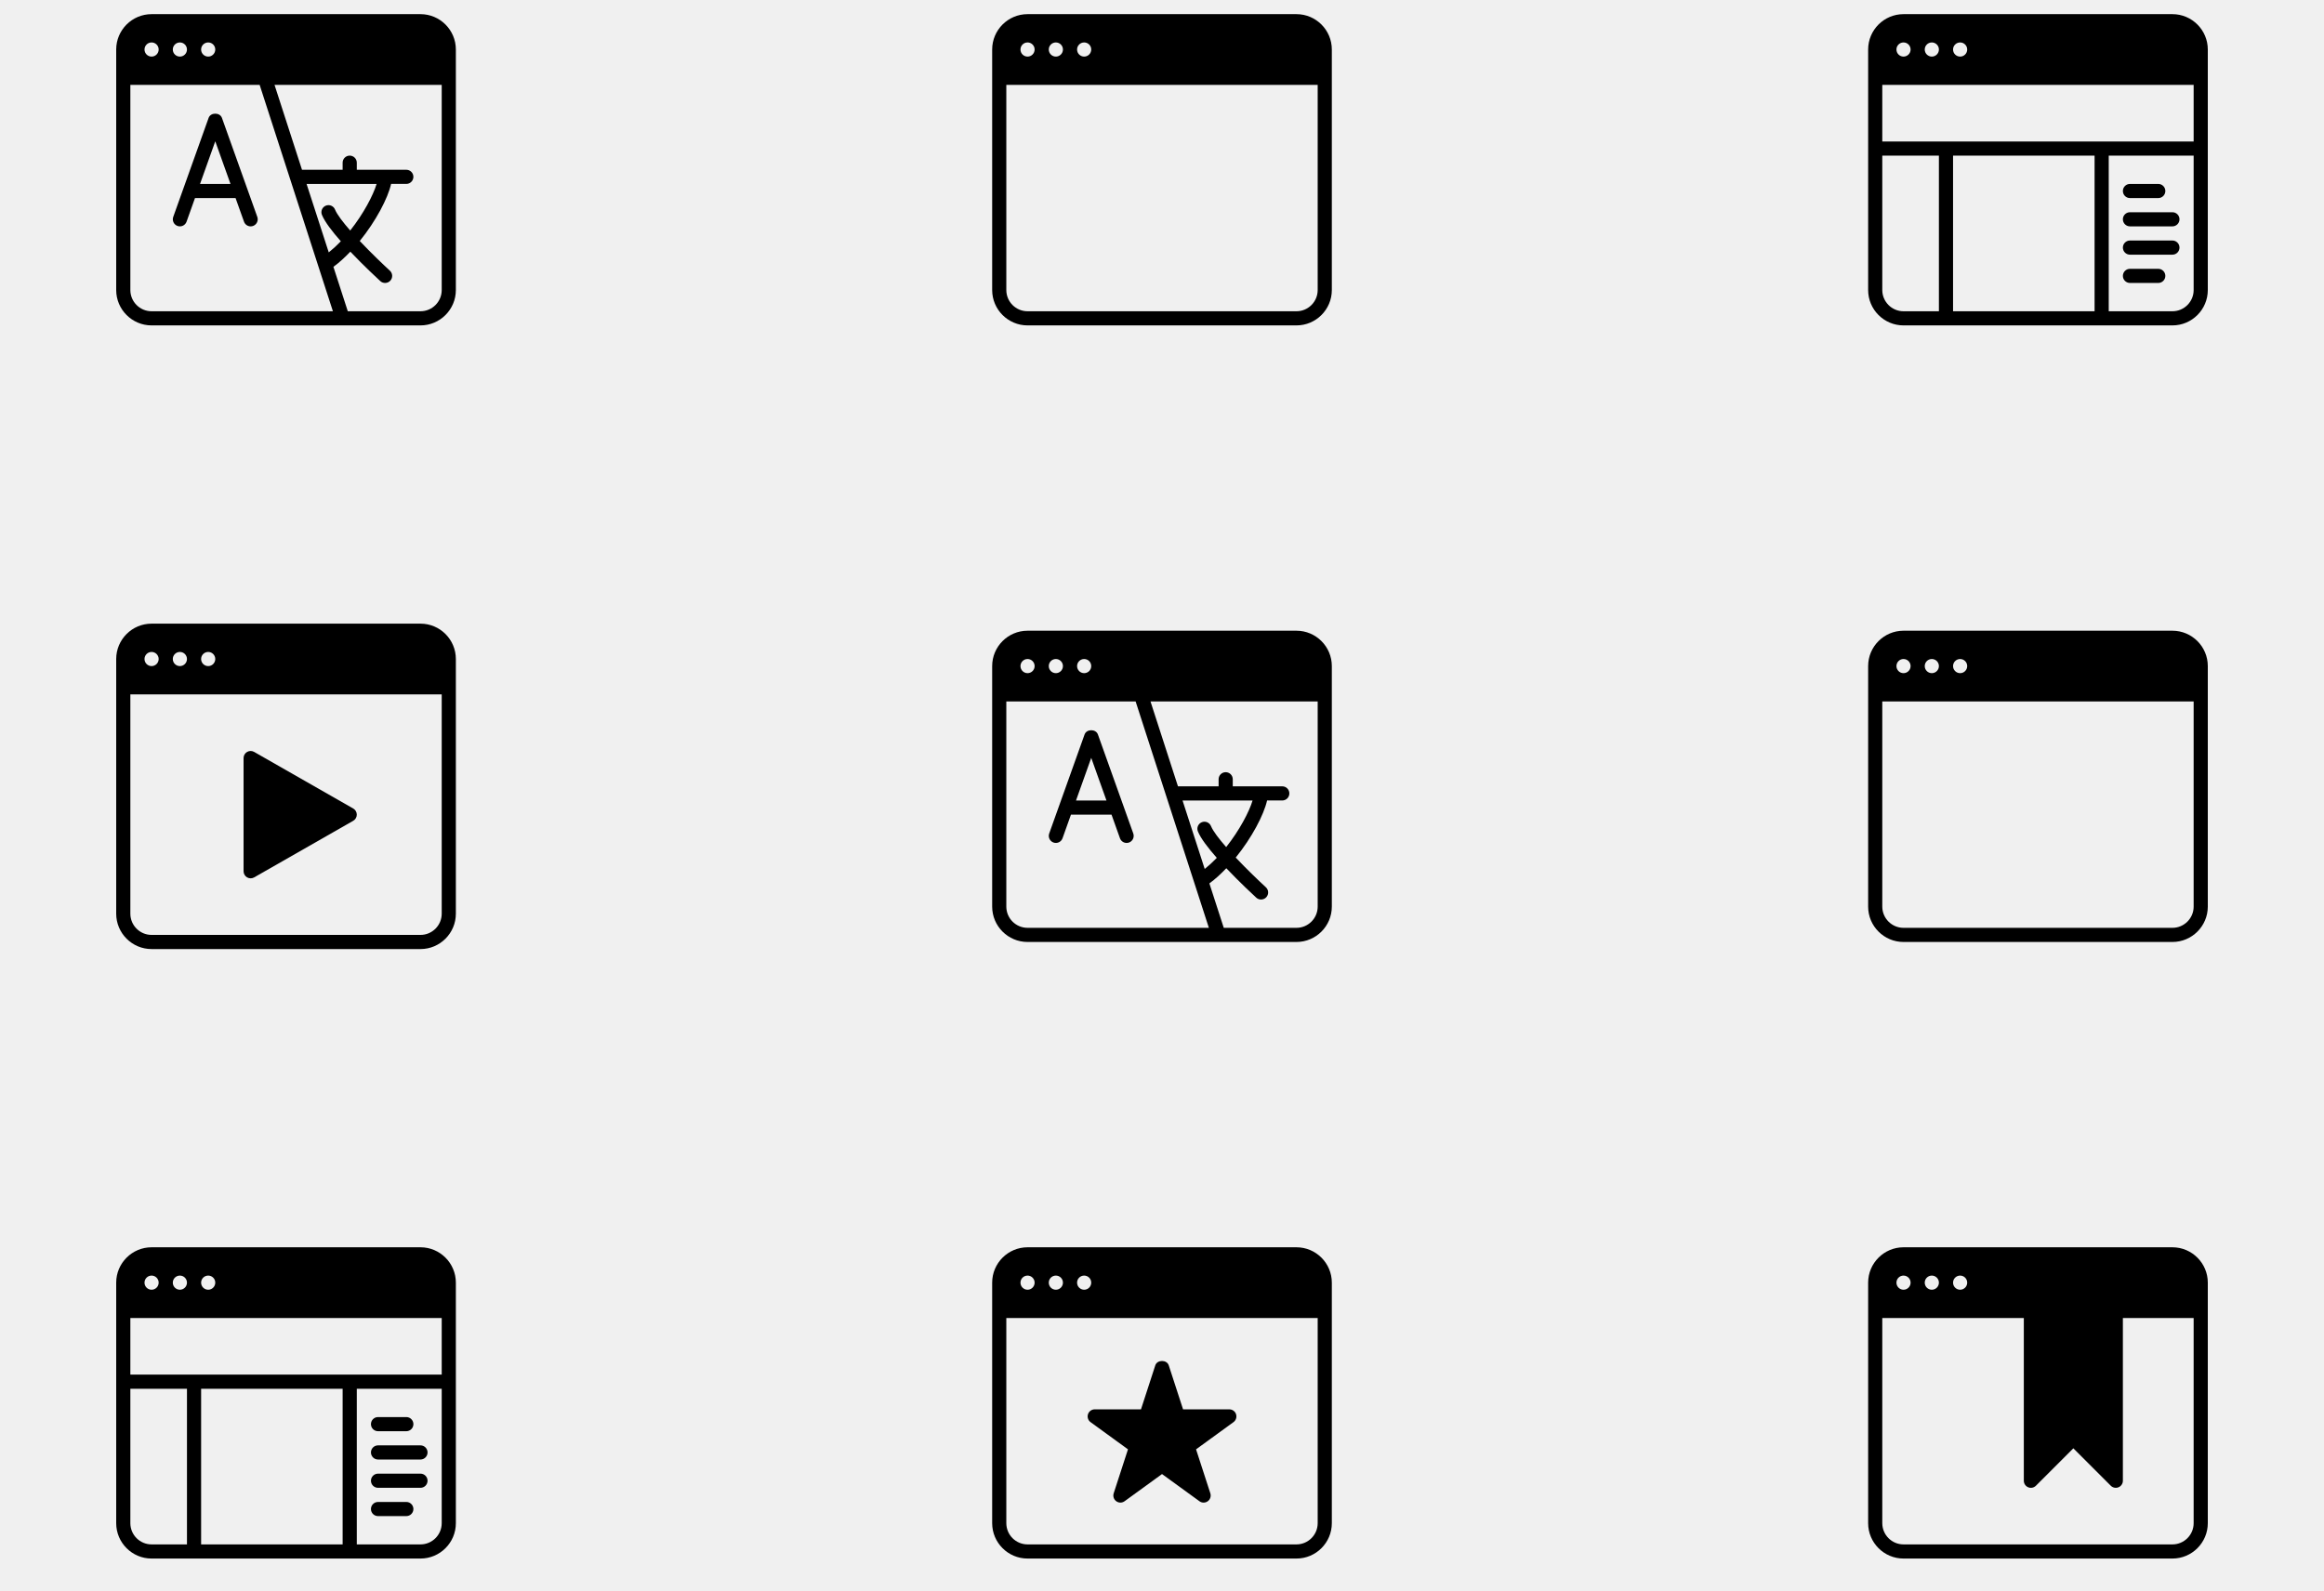
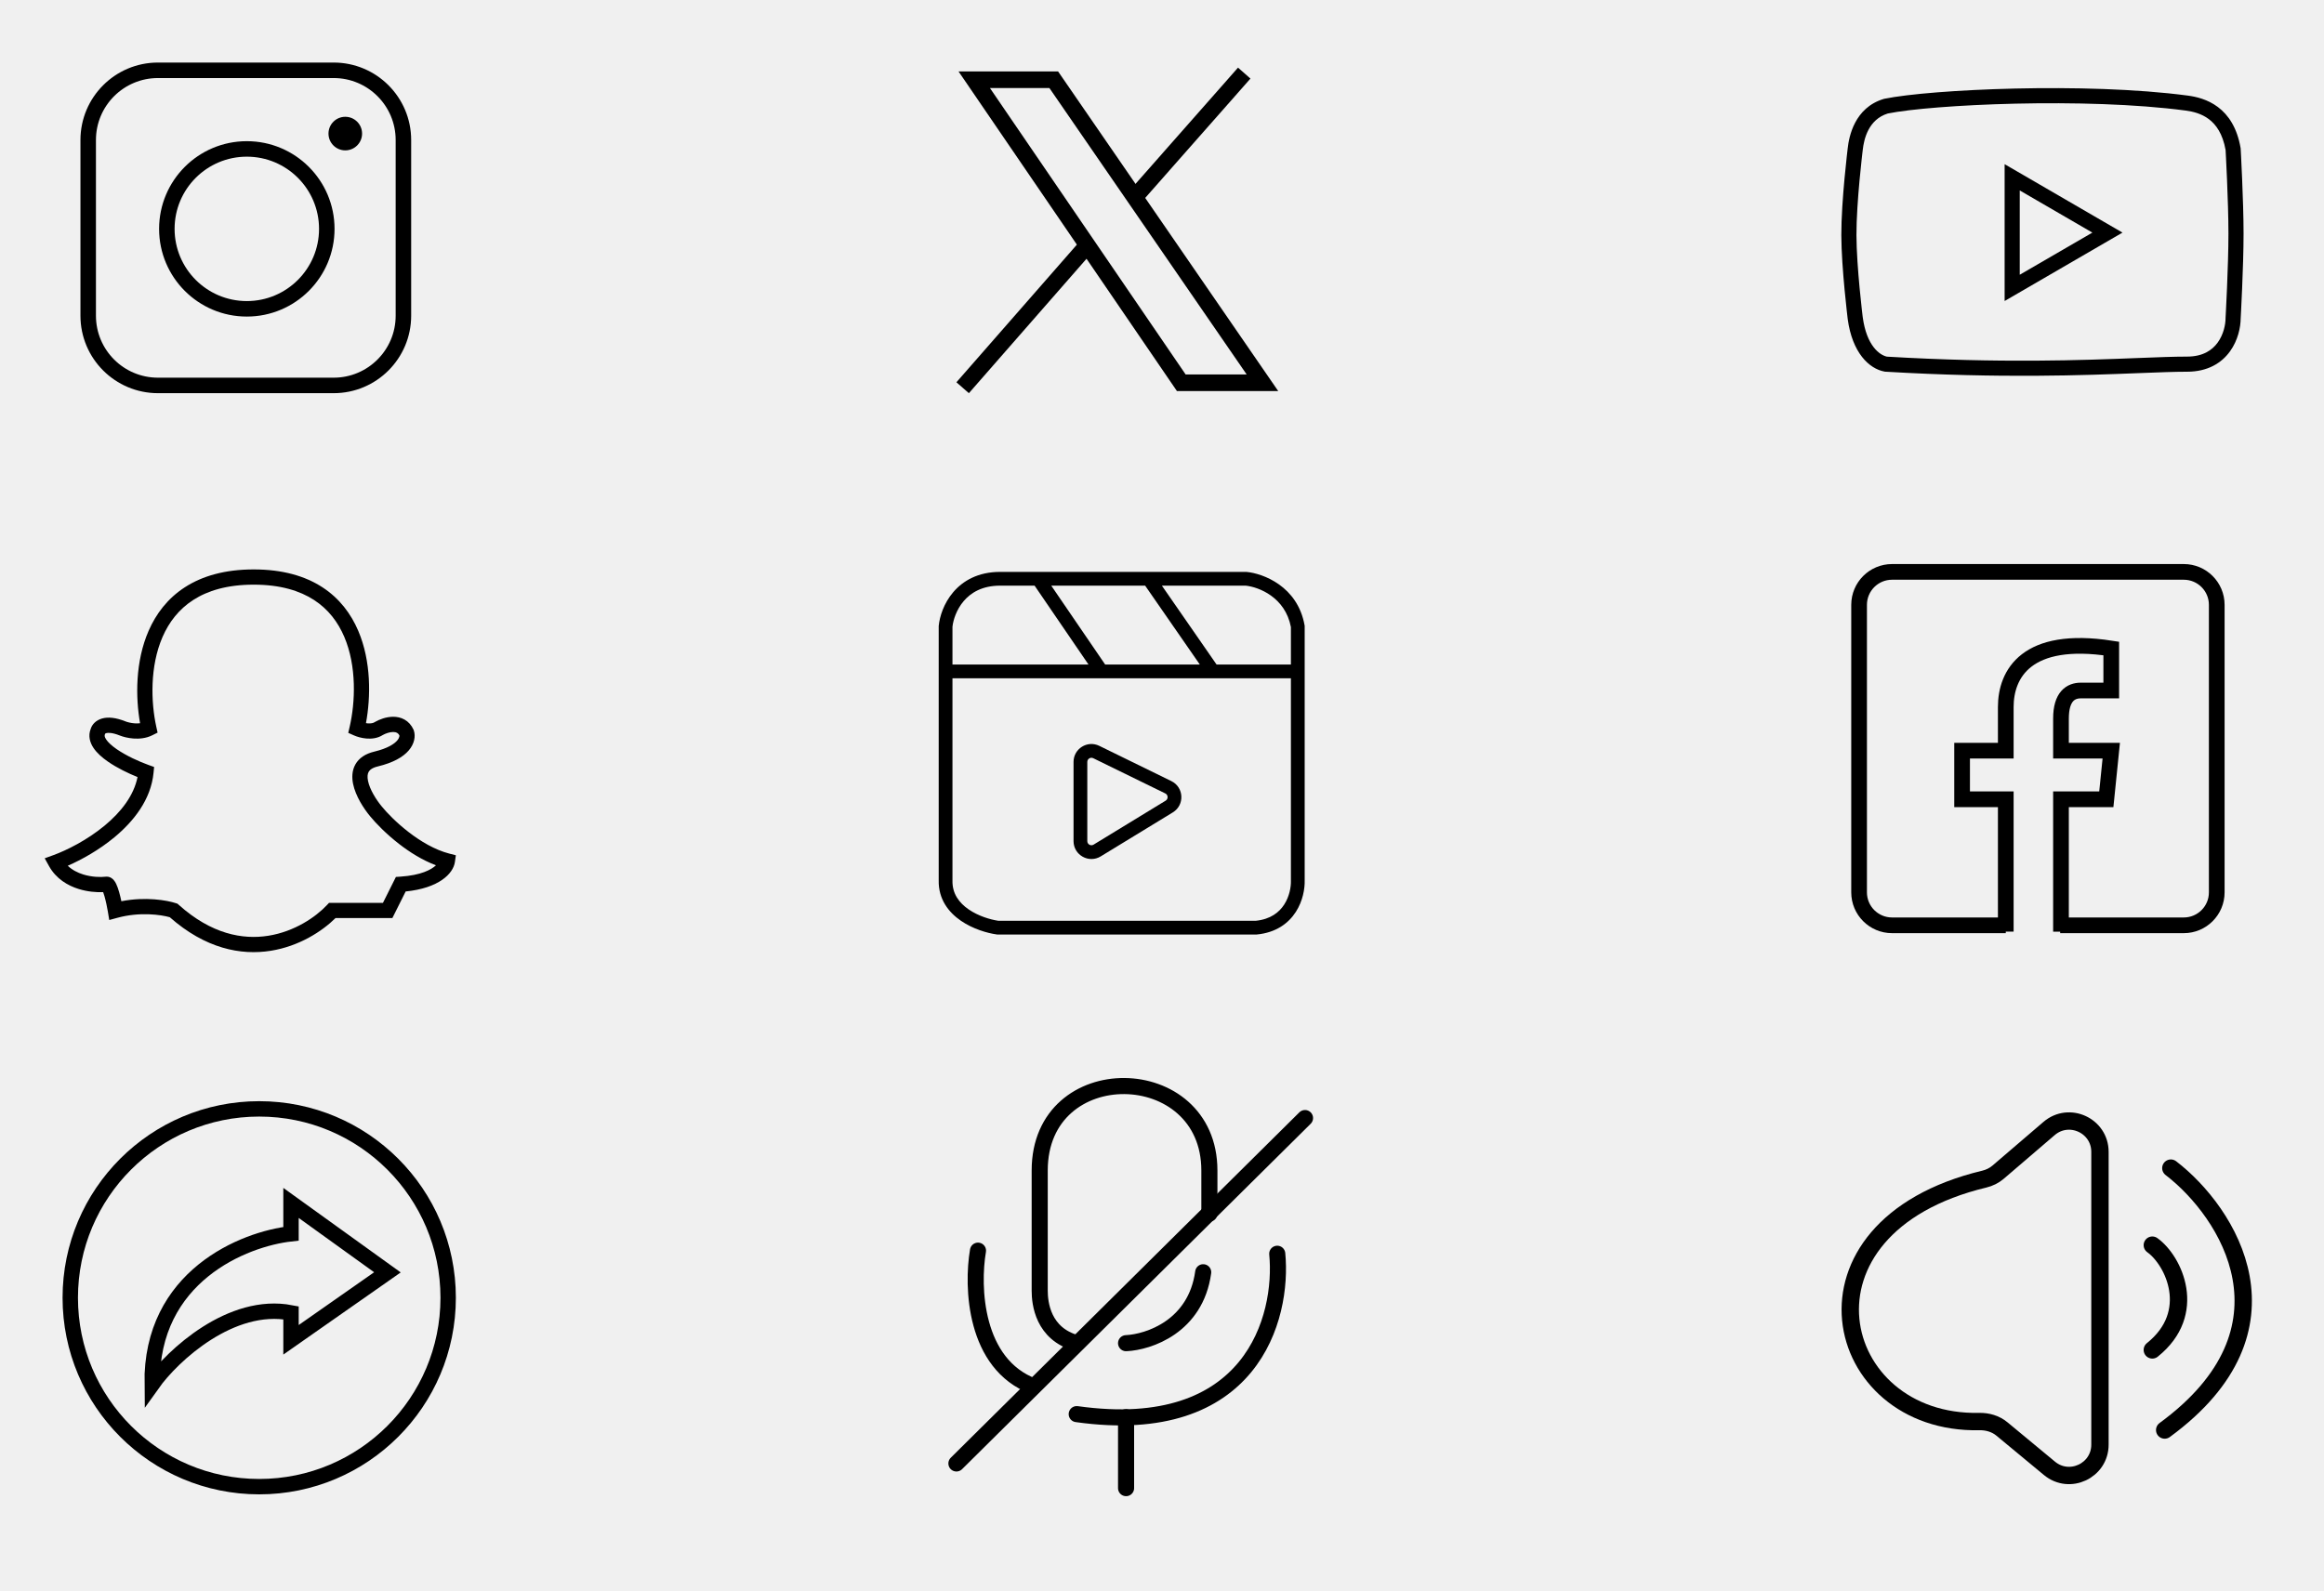
<svg xmlns="http://www.w3.org/2000/svg" width="260" height="178" viewBox="0 0 260 178" fill="none">
-   <path d="M24.829 13.192C24.603 12.562 23.564 12.562 23.339 13.192L19.381 24.275C19.234 24.687 19.449 25.14 19.861 25.287C20.274 25.434 20.725 25.221 20.872 24.807L21.814 22.166H26.354L27.297 24.807C27.413 25.132 27.717 25.333 28.042 25.333C28.13 25.333 28.219 25.319 28.308 25.287C28.719 25.14 28.933 24.687 28.787 24.275L24.829 13.192ZM22.38 20.583L24.083 15.812L25.787 20.583H22.38ZM47.042 1.583H16.958C14.777 1.583 13 3.36 13 5.541V32.458C13 34.64 14.777 36.416 16.958 36.416H47.042C49.224 36.416 51 34.64 51 32.458V5.541C51 3.36 49.224 1.583 47.042 1.583ZM23.292 4.75C23.729 4.75 24.083 5.104 24.083 5.541C24.083 5.978 23.729 6.333 23.292 6.333C22.855 6.333 22.5 5.978 22.5 5.541C22.5 5.104 22.855 4.75 23.292 4.75ZM20.125 4.75C20.562 4.75 20.917 5.104 20.917 5.541C20.917 5.978 20.562 6.333 20.125 6.333C19.688 6.333 19.333 5.978 19.333 5.541C19.333 5.104 19.688 4.75 20.125 4.75ZM16.958 4.75C17.395 4.75 17.75 5.104 17.75 5.541C17.75 5.978 17.395 6.333 16.958 6.333C16.521 6.333 16.167 5.978 16.167 5.541C16.167 5.104 16.521 4.75 16.958 4.75ZM16.958 34.833C15.649 34.833 14.583 33.767 14.583 32.458V9.5H29.049L37.244 34.833H16.958ZM36.017 24.047C36.332 24.825 37.163 25.905 38.131 27.002C37.702 27.451 37.25 27.866 36.779 28.245L34.299 20.583H42.133C41.76 21.832 40.683 23.9 39.18 25.797C38.371 24.872 37.713 24.016 37.481 23.45C37.317 23.047 36.855 22.85 36.451 23.015C36.045 23.18 35.851 23.642 36.017 24.047ZM49.417 32.458C49.417 33.767 48.351 34.833 47.042 34.833H38.91L37.301 29.861C37.961 29.383 38.59 28.796 39.195 28.164C40.715 29.766 42.247 31.183 42.548 31.459C42.7 31.598 42.892 31.666 43.083 31.666C43.297 31.666 43.512 31.579 43.668 31.41C43.964 31.087 43.94 30.587 43.618 30.29C42.877 29.611 41.511 28.306 40.248 26.97C42.049 24.749 43.389 22.203 43.756 20.581H45.457C45.894 20.581 46.248 20.227 46.248 19.79C46.248 19.353 45.894 18.998 45.457 18.998H39.917V18.206C39.917 17.769 39.562 17.415 39.125 17.415C38.688 17.415 38.333 17.769 38.333 18.206V18.998H33.786L30.713 9.498H49.417V32.458Z" fill="black" />
-   <path d="M145.042 1.583H114.958C112.777 1.583 111 3.36 111 5.541V32.458C111 34.64 112.777 36.416 114.958 36.416H145.042C147.224 36.416 149 34.64 149 32.458V5.541C149 3.36 147.224 1.583 145.042 1.583ZM121.292 4.75C121.729 4.75 122.083 5.104 122.083 5.541C122.083 5.978 121.729 6.333 121.292 6.333C120.855 6.333 120.5 5.978 120.5 5.541C120.5 5.104 120.855 4.75 121.292 4.75ZM118.125 4.75C118.562 4.75 118.917 5.104 118.917 5.541C118.917 5.978 118.562 6.333 118.125 6.333C117.688 6.333 117.333 5.978 117.333 5.541C117.333 5.104 117.688 4.75 118.125 4.75ZM114.958 4.75C115.395 4.75 115.75 5.104 115.75 5.541C115.75 5.978 115.395 6.333 114.958 6.333C114.521 6.333 114.167 5.978 114.167 5.541C114.167 5.104 114.521 4.75 114.958 4.75ZM147.417 32.458C147.417 33.767 146.351 34.833 145.042 34.833H114.958C113.649 34.833 112.583 33.767 112.583 32.458V9.5H147.417V32.458Z" fill="black" />
-   <path d="M238.292 28.5H243.042C243.479 28.5 243.833 28.145 243.833 27.708C243.833 27.271 243.479 26.916 243.042 26.916H238.292C237.855 26.916 237.5 27.271 237.5 27.708C237.5 28.145 237.855 28.5 238.292 28.5ZM243.042 1.583H212.958C210.775 1.583 209 3.36 209 5.541V32.458C209 34.64 210.775 36.416 212.958 36.416H243.042C245.225 36.416 247 34.64 247 32.458V5.541C247 3.36 245.225 1.583 243.042 1.583ZM219.292 4.75C219.729 4.75 220.083 5.104 220.083 5.541C220.083 5.978 219.729 6.333 219.292 6.333C218.855 6.333 218.5 5.978 218.5 5.541C218.5 5.104 218.855 4.75 219.292 4.75ZM216.125 4.75C216.562 4.75 216.917 5.104 216.917 5.541C216.917 5.978 216.562 6.333 216.125 6.333C215.688 6.333 215.333 5.978 215.333 5.541C215.333 5.104 215.688 4.75 216.125 4.75ZM212.958 4.75C213.395 4.75 213.75 5.104 213.75 5.541C213.75 5.978 213.395 6.333 212.958 6.333C212.521 6.333 212.167 5.978 212.167 5.541C212.167 5.104 212.521 4.75 212.958 4.75ZM216.917 34.833H212.958C211.649 34.833 210.583 33.767 210.583 32.458V17.416H216.917V34.833ZM234.333 34.833H218.5V17.416H234.333V34.833ZM245.417 32.458C245.417 33.767 244.351 34.833 243.042 34.833H235.917V17.416H245.417V32.458ZM245.417 15.833H210.583V9.5H245.417V15.833ZM238.292 22.166H241.458C241.895 22.166 242.25 21.812 242.25 21.375C242.25 20.938 241.895 20.583 241.458 20.583H238.292C237.855 20.583 237.5 20.938 237.5 21.375C237.5 21.812 237.855 22.166 238.292 22.166ZM238.292 31.666H241.458C241.895 31.666 242.25 31.312 242.25 30.875C242.25 30.438 241.895 30.083 241.458 30.083H238.292C237.855 30.083 237.5 30.438 237.5 30.875C237.5 31.312 237.855 31.666 238.292 31.666ZM238.292 25.333H243.042C243.479 25.333 243.833 24.978 243.833 24.541C243.833 24.104 243.479 23.75 243.042 23.75H238.292C237.855 23.75 237.5 24.104 237.5 24.541C237.5 24.978 237.855 25.333 238.292 25.333Z" fill="black" />
-   <g clip-path="url(#clip0_2693_3302)">
-     <path d="M47.042 69.792H16.958C14.775 69.792 13 71.569 13 73.75V102.25C13 104.432 14.775 106.209 16.958 106.209H47.042C49.225 106.209 51 104.432 51 102.25V73.75C51 71.569 49.225 69.792 47.042 69.792ZM23.292 72.959C23.729 72.959 24.083 73.313 24.083 73.75C24.083 74.187 23.729 74.542 23.292 74.542C22.855 74.542 22.5 74.187 22.5 73.75C22.5 73.313 22.855 72.959 23.292 72.959ZM20.125 72.959C20.562 72.959 20.917 73.313 20.917 73.75C20.917 74.187 20.562 74.542 20.125 74.542C19.688 74.542 19.333 74.187 19.333 73.75C19.333 73.313 19.688 72.959 20.125 72.959ZM16.958 72.959C17.395 72.959 17.75 73.313 17.75 73.75C17.75 74.187 17.395 74.542 16.958 74.542C16.521 74.542 16.167 74.187 16.167 73.75C16.167 73.313 16.521 72.959 16.958 72.959ZM49.417 102.25C49.417 103.56 48.351 104.625 47.042 104.625H16.958C15.649 104.625 14.583 103.56 14.583 102.25V77.709H49.417V102.25ZM28.042 98.292C28.178 98.292 28.312 98.257 28.434 98.188L39.518 91.854C39.765 91.713 39.917 91.45 39.917 91.167C39.917 90.884 39.765 90.621 39.518 90.48L28.434 84.147C28.191 84.007 27.888 84.007 27.644 84.148C27.4 84.291 27.25 84.55 27.25 84.834V97.5C27.25 97.782 27.4 98.043 27.644 98.186C27.766 98.257 27.904 98.292 28.042 98.292Z" fill="black" />
-   </g>
-   <path d="M122.829 82.192C122.603 81.562 121.564 81.562 121.339 82.192L117.381 93.275C117.234 93.687 117.449 94.14 117.861 94.287C118.274 94.434 118.725 94.221 118.872 93.807L119.814 91.166H124.354L125.297 93.807C125.413 94.132 125.717 94.333 126.042 94.333C126.13 94.333 126.219 94.319 126.308 94.287C126.719 94.14 126.933 93.687 126.787 93.275L122.829 82.192ZM120.38 89.583L122.083 84.812L123.787 89.583H120.38ZM145.042 70.583H114.958C112.777 70.583 111 72.359 111 74.541V101.458C111 103.64 112.777 105.416 114.958 105.416H145.042C147.224 105.416 149 103.64 149 101.458V74.541C149 72.359 147.224 70.583 145.042 70.583ZM121.292 73.75C121.729 73.75 122.083 74.104 122.083 74.541C122.083 74.978 121.729 75.333 121.292 75.333C120.855 75.333 120.5 74.978 120.5 74.541C120.5 74.104 120.855 73.75 121.292 73.75ZM118.125 73.75C118.562 73.75 118.917 74.104 118.917 74.541C118.917 74.978 118.562 75.333 118.125 75.333C117.688 75.333 117.333 74.978 117.333 74.541C117.333 74.104 117.688 73.75 118.125 73.75ZM114.958 73.75C115.395 73.75 115.75 74.104 115.75 74.541C115.75 74.978 115.395 75.333 114.958 75.333C114.521 75.333 114.167 74.978 114.167 74.541C114.167 74.104 114.521 73.75 114.958 73.75ZM114.958 103.833C113.649 103.833 112.583 102.767 112.583 101.458V78.5H127.049L135.244 103.833H114.958ZM134.017 93.047C134.332 93.825 135.163 94.905 136.131 96.002C135.702 96.451 135.25 96.866 134.779 97.245L132.299 89.583H140.133C139.76 90.832 138.683 92.9 137.18 94.797C136.371 93.872 135.713 93.016 135.482 92.45C135.317 92.047 134.855 91.85 134.451 92.015C134.045 92.18 133.851 92.642 134.017 93.047ZM147.417 101.458C147.417 102.767 146.351 103.833 145.042 103.833H136.91L135.301 98.861C135.961 98.383 136.59 97.796 137.195 97.164C138.715 98.766 140.247 100.183 140.548 100.459C140.7 100.598 140.892 100.666 141.083 100.666C141.297 100.666 141.512 100.579 141.668 100.41C141.964 100.087 141.94 99.587 141.618 99.29C140.877 98.611 139.511 97.306 138.248 95.97C140.049 93.749 141.389 91.203 141.756 89.581H143.457C143.894 89.581 144.248 89.227 144.248 88.79C144.248 88.353 143.894 87.998 143.457 87.998H137.917V87.206C137.917 86.769 137.562 86.415 137.125 86.415C136.688 86.415 136.333 86.769 136.333 87.206V87.998H131.786L128.713 78.498H147.417V101.458Z" fill="black" />
-   <path d="M243.042 70.583H212.958C210.777 70.583 209 72.359 209 74.541V101.458C209 103.64 210.777 105.416 212.958 105.416H243.042C245.224 105.416 247 103.64 247 101.458V74.541C247 72.359 245.224 70.583 243.042 70.583ZM219.292 73.75C219.729 73.75 220.083 74.104 220.083 74.541C220.083 74.978 219.729 75.333 219.292 75.333C218.855 75.333 218.5 74.978 218.5 74.541C218.5 74.104 218.855 73.75 219.292 73.75ZM216.125 73.75C216.562 73.75 216.917 74.104 216.917 74.541C216.917 74.978 216.562 75.333 216.125 75.333C215.688 75.333 215.333 74.978 215.333 74.541C215.333 74.104 215.688 73.75 216.125 73.75ZM212.958 73.75C213.395 73.75 213.75 74.104 213.75 74.541C213.75 74.978 213.395 75.333 212.958 75.333C212.521 75.333 212.167 74.978 212.167 74.541C212.167 74.104 212.521 73.75 212.958 73.75ZM245.417 101.458C245.417 102.767 244.351 103.833 243.042 103.833H212.958C211.649 103.833 210.583 102.767 210.583 101.458V78.5H245.417V101.458Z" fill="black" />
-   <path d="M42.292 166.5H47.042C47.479 166.5 47.833 166.145 47.833 165.708C47.833 165.271 47.479 164.916 47.042 164.916H42.292C41.855 164.916 41.5 165.271 41.5 165.708C41.5 166.145 41.855 166.5 42.292 166.5ZM47.042 139.583H16.958C14.775 139.583 13 141.36 13 143.541V170.458C13 172.64 14.775 174.416 16.958 174.416H47.042C49.225 174.416 51 172.64 51 170.458V143.541C51 141.36 49.225 139.583 47.042 139.583ZM23.292 142.75C23.729 142.75 24.083 143.104 24.083 143.541C24.083 143.978 23.729 144.333 23.292 144.333C22.855 144.333 22.5 143.978 22.5 143.541C22.5 143.104 22.855 142.75 23.292 142.75ZM20.125 142.75C20.562 142.75 20.917 143.104 20.917 143.541C20.917 143.978 20.562 144.333 20.125 144.333C19.688 144.333 19.333 143.978 19.333 143.541C19.333 143.104 19.688 142.75 20.125 142.75ZM16.958 142.75C17.395 142.75 17.75 143.104 17.75 143.541C17.75 143.978 17.395 144.333 16.958 144.333C16.521 144.333 16.167 143.978 16.167 143.541C16.167 143.104 16.521 142.75 16.958 142.75ZM20.917 172.833H16.958C15.649 172.833 14.583 171.767 14.583 170.458V155.416H20.917V172.833ZM38.333 172.833H22.5V155.416H38.333V172.833ZM49.417 170.458C49.417 171.767 48.351 172.833 47.042 172.833H39.917V155.416H49.417V170.458ZM49.417 153.833H14.583V147.5H49.417V153.833ZM42.292 160.166H45.458C45.895 160.166 46.25 159.812 46.25 159.375C46.25 158.938 45.895 158.583 45.458 158.583H42.292C41.855 158.583 41.5 158.938 41.5 159.375C41.5 159.812 41.855 160.166 42.292 160.166ZM42.292 169.666H45.458C45.895 169.666 46.25 169.312 46.25 168.875C46.25 168.438 45.895 168.083 45.458 168.083H42.292C41.855 168.083 41.5 168.438 41.5 168.875C41.5 169.312 41.855 169.666 42.292 169.666ZM42.292 163.333H47.042C47.479 163.333 47.833 162.978 47.833 162.541C47.833 162.104 47.479 161.75 47.042 161.75H42.292C41.855 161.75 41.5 162.104 41.5 162.541C41.5 162.978 41.855 163.333 42.292 163.333Z" fill="black" />
-   <path d="M145.042 139.583H114.958C112.777 139.583 111 141.36 111 143.541V170.458C111 172.64 112.777 174.416 114.958 174.416H145.042C147.224 174.416 149 172.64 149 170.458V143.541C149 141.36 147.224 139.583 145.042 139.583ZM121.292 142.75C121.729 142.75 122.083 143.104 122.083 143.541C122.083 143.978 121.729 144.333 121.292 144.333C120.855 144.333 120.5 143.978 120.5 143.541C120.5 143.104 120.855 142.75 121.292 142.75ZM118.125 142.75C118.562 142.75 118.917 143.104 118.917 143.541C118.917 143.978 118.562 144.333 118.125 144.333C117.688 144.333 117.333 143.978 117.333 143.541C117.333 143.104 117.688 142.75 118.125 142.75ZM114.958 142.75C115.395 142.75 115.75 143.104 115.75 143.541C115.75 143.978 115.395 144.333 114.958 144.333C114.521 144.333 114.167 143.978 114.167 143.541C114.167 143.104 114.521 142.75 114.958 142.75ZM147.417 170.458C147.417 171.767 146.351 172.833 145.042 172.833H114.958C113.649 172.833 112.583 171.767 112.583 170.458V147.5H147.417V170.458ZM126.194 162.195L124.595 167.117C124.49 167.443 124.606 167.801 124.883 168.002C125.161 168.205 125.535 168.205 125.814 168.002L130.002 164.961L134.19 168.002C134.329 168.104 134.49 168.154 134.655 168.154C134.82 168.154 134.981 168.104 135.121 168.002C135.398 167.801 135.513 167.443 135.409 167.117L133.81 162.195L137.997 159.151C138.275 158.95 138.39 158.593 138.286 158.266C138.18 157.94 137.876 157.719 137.532 157.719H132.356L130.755 152.794C130.542 152.144 129.463 152.144 129.25 152.794L127.649 157.719H122.473C122.129 157.719 121.827 157.94 121.719 158.266C121.615 158.593 121.73 158.95 122.007 159.151L126.194 162.195Z" fill="black" />
-   <path d="M243.042 139.583H212.958C210.777 139.583 209 141.36 209 143.541V170.458C209 172.64 210.777 174.416 212.958 174.416H243.042C245.224 174.416 247 172.64 247 170.458V143.541C247 141.36 245.224 139.583 243.042 139.583ZM219.292 142.75C219.729 142.75 220.083 143.104 220.083 143.541C220.083 143.978 219.729 144.333 219.292 144.333C218.855 144.333 218.5 143.978 218.5 143.541C218.5 143.104 218.855 142.75 219.292 142.75ZM216.125 142.75C216.562 142.75 216.917 143.104 216.917 143.541C216.917 143.978 216.562 144.333 216.125 144.333C215.688 144.333 215.333 143.978 215.333 143.541C215.333 143.104 215.688 142.75 216.125 142.75ZM212.958 142.75C213.395 142.75 213.75 143.104 213.75 143.541C213.75 143.978 213.395 144.333 212.958 144.333C212.521 144.333 212.167 143.978 212.167 143.541C212.167 143.104 212.521 142.75 212.958 142.75ZM245.417 170.458C245.417 171.767 244.351 172.833 243.042 172.833H212.958C211.649 172.833 210.583 171.767 210.583 170.458V147.5H226.417V165.708C226.417 166.028 226.61 166.318 226.906 166.44C227.2 166.565 227.541 166.495 227.769 166.269L231.958 162.079L236.148 166.269C236.3 166.421 236.503 166.5 236.708 166.5C236.81 166.5 236.914 166.481 237.011 166.44C237.307 166.318 237.5 166.028 237.5 165.708V147.5H245.417V170.458Z" fill="black" />
-   <defs>
-     <clipPath id="clip0_2693_3302">
-       <rect width="38" height="38" fill="white" transform="translate(13 69)" />
-     </clipPath>
-   </defs>
+   <path fill-rule="evenodd" clip-rule="evenodd" d="M37.328 8.734H17.672C13.84 8.734 10.734 11.84 10.734 15.672V35.328C10.734 39.16 13.84 42.266 17.672 42.266H37.328C41.16 42.266 44.266 39.16 44.266 35.328V15.672C44.266 11.84 41.16 8.734 37.328 8.734ZM17.672 7C12.883 7 9 10.883 9 15.672V35.328C9 40.117 12.883 44 17.672 44H37.328C42.117 44 46 40.117 46 35.328V15.672C46 10.883 42.117 7 37.328 7H17.672Z" fill="black" />
+   <path fill-rule="evenodd" clip-rule="evenodd" d="M27.613 33.693C32.075 33.693 35.693 30.075 35.693 25.613C35.693 21.151 32.075 17.533 27.613 17.533C23.151 17.533 19.533 21.151 19.533 25.613C19.533 30.075 23.151 33.693 27.613 33.693ZM27.613 35.427C33.033 35.427 37.427 31.033 37.427 25.613C37.427 20.193 33.033 15.799 27.613 15.799C22.193 15.799 17.799 20.193 17.799 25.613C17.799 31.033 22.193 35.427 27.613 35.427Z" fill="black" />
+   <path d="M40.508 14.949C40.508 15.987 39.667 16.828 38.629 16.828C37.591 16.828 36.75 15.987 36.75 14.949C36.75 13.912 37.591 13.07 38.629 13.07C39.667 13.07 40.508 13.912 40.508 14.949Z" fill="black" />
+   <path fill-rule="evenodd" clip-rule="evenodd" d="M106.558 70.144V74.364H121.775L115.746 65.539H111.894C109.89 65.539 108.618 66.324 107.814 67.269C106.999 68.228 106.639 69.385 106.558 70.144ZM117.61 65.539L123.639 74.364H134.23L128.114 65.539H117.61ZM129.987 65.539L136.103 74.364H144.422V70.176C143.789 66.837 140.827 65.69 139.357 65.539H129.987ZM144.422 75.903H106.558V98.538L106.558 98.547C106.525 99.994 107.289 101.029 108.374 101.774C109.456 102.516 110.787 102.912 111.692 103.044H140.485C142.148 102.876 143.111 102.098 143.677 101.22C144.268 100.301 144.444 99.233 144.423 98.554L144.422 98.542V75.903ZM106.641 66.272C107.729 64.994 109.424 64 111.894 64H139.43L139.466 64.003C141.282 64.174 145.165 65.587 145.95 69.97L145.962 70.037V98.518C145.989 99.446 145.759 100.829 144.971 102.053C144.158 103.316 142.771 104.372 140.597 104.58L140.56 104.584H111.585L111.532 104.577C110.454 104.428 108.85 103.967 107.503 103.043C106.14 102.108 104.974 100.64 105.019 98.521V70.069L105.022 70.032C105.12 69.012 105.578 67.522 106.641 66.272Z" fill="black" />
+   <path fill-rule="evenodd" clip-rule="evenodd" d="M122.308 84.85C122.001 84.7 121.643 84.923 121.643 85.265V94.129C121.643 94.49 122.038 94.711 122.345 94.523L130.407 89.602C130.718 89.412 130.697 88.954 130.369 88.793L122.308 84.85ZM120.104 85.265C120.104 83.785 121.655 82.817 122.984 83.467L131.045 87.411C132.465 88.105 132.557 90.093 131.209 90.916L123.147 95.837C121.814 96.651 120.104 95.691 120.104 94.129V85.265Z" fill="black" />
+   <path fill-rule="evenodd" clip-rule="evenodd" d="M126.089 21.652L138.505 7.569L139.895 8.794L127.479 22.877L126.089 21.652ZM107 42.78L121.269 26.473L122.663 27.693L108.395 44L107 42.78Z" fill="black" />
+   <path fill-rule="evenodd" clip-rule="evenodd" d="M107.238 7.996H118.375L143 43.761H131.668L107.238 7.996ZM110.748 9.849L132.646 41.908H139.474L117.401 9.849H110.748Z" fill="black" />
+   <path fill-rule="evenodd" clip-rule="evenodd" d="M211.2 12.701C209.031 13.374 208.53 15.558 208.396 16.785L208.395 16.79L208.394 16.796L208.392 16.811L208.387 16.86C208.381 16.903 208.374 16.967 208.364 17.05C208.345 17.216 208.317 17.457 208.283 17.759C208.217 18.363 208.128 19.208 208.039 20.169C207.861 22.099 207.687 24.472 207.692 26.314C207.697 28.091 207.871 30.38 208.046 32.241C208.134 33.167 208.221 33.982 208.286 34.564C208.319 34.855 208.346 35.088 208.365 35.248C208.374 35.328 208.382 35.39 208.387 35.431L208.394 35.489C208.832 38.734 210.311 39.742 211.099 39.912C223.937 40.666 233.022 40.308 239.162 40.066C241.368 39.979 243.194 39.907 244.677 39.907C246.463 39.907 247.498 39.182 248.115 38.325C248.762 37.426 248.987 36.321 248.987 35.597V35.574L248.988 35.55L249.832 35.597C248.988 35.55 248.988 35.55 248.988 35.55L248.988 35.549L248.988 35.546L248.991 35.485C248.994 35.443 248.997 35.379 249.002 35.297C249.01 35.133 249.023 34.895 249.038 34.597C249.068 34.001 249.108 33.168 249.149 32.22C249.229 30.321 249.309 27.973 249.309 26.145C249.309 24.317 249.229 21.969 249.149 20.07C249.108 19.122 249.068 18.289 249.038 17.693C249.023 17.395 249.01 17.156 249.002 16.992C248.997 16.91 248.994 16.847 248.991 16.804L248.991 16.789C248.664 14.944 247.907 13.926 247.114 13.33C246.292 12.712 245.342 12.482 244.544 12.375C238.934 11.627 231.828 11.455 225.48 11.6C219.151 11.745 213.66 12.205 211.2 12.701ZM249.832 16.692L250.677 16.645L250.674 16.597L250.666 16.549C250.279 14.299 249.313 12.866 248.131 11.978C246.972 11.107 245.688 10.821 244.767 10.698C239.034 9.934 231.829 9.763 225.441 9.909C219.067 10.055 213.423 10.52 210.822 11.052L210.785 11.059L210.749 11.07C207.452 12.059 206.854 15.327 206.715 16.595L206.713 16.607L206.707 16.658C206.701 16.703 206.694 16.768 206.684 16.853C206.664 17.022 206.636 17.267 206.602 17.573C206.534 18.185 206.444 19.04 206.354 20.014C206.175 21.953 205.995 24.393 206 26.319C206.005 28.177 206.186 30.529 206.362 32.399C206.45 33.338 206.539 34.163 206.605 34.752C206.638 35.047 206.665 35.284 206.685 35.447C206.694 35.529 206.702 35.592 206.707 35.635L206.715 35.701C206.715 35.701 206.715 35.701 207.555 35.597L206.715 35.701L206.716 35.706L206.716 35.71C207.221 39.462 209.095 41.268 210.841 41.585L210.891 41.594L210.942 41.597C223.908 42.361 233.18 41.996 239.324 41.754C241.488 41.669 243.264 41.599 244.677 41.599C247.015 41.599 248.558 40.606 249.488 39.314C250.38 38.075 250.674 36.616 250.678 35.622L250.681 35.578C250.683 35.535 250.687 35.471 250.691 35.388C250.7 35.222 250.712 34.982 250.728 34.682C250.758 34.083 250.798 33.245 250.839 32.292C250.919 30.388 251.001 28.01 251.001 26.145C251.001 24.279 250.919 21.901 250.839 19.998C250.798 19.044 250.758 18.207 250.728 17.607C250.712 17.308 250.7 17.067 250.691 16.902C250.687 16.819 250.683 16.755 250.681 16.712L250.677 16.646L250.677 16.645C250.677 16.645 250.677 16.645 249.832 16.692Z" fill="black" />
+   <path fill-rule="evenodd" clip-rule="evenodd" d="M224.27 18.373L237.455 26.03L224.27 33.686V18.373ZM225.961 21.312V30.747L234.086 26.03L225.961 21.312Z" fill="black" />
+   <path fill-rule="evenodd" clip-rule="evenodd" d="M18.189 71.271C16.746 74.579 16.886 78.617 17.487 81.337L17.63 81.986L17.037 82.283C16.331 82.636 15.565 82.692 14.942 82.648C14.316 82.603 13.757 82.452 13.407 82.312C12.525 81.959 12.065 81.994 11.882 82.046C11.818 82.065 11.785 82.085 11.769 82.097L11.764 82.12L11.737 82.183C11.692 82.287 11.671 82.445 11.875 82.751C12.091 83.075 12.488 83.444 13.04 83.828C14.134 84.587 15.598 85.242 16.617 85.608L17.241 85.832L17.177 86.492C16.885 89.487 14.952 91.913 12.809 93.692C11.079 95.128 9.135 96.207 7.582 96.886C8.064 97.35 8.668 97.661 9.312 97.861C10.276 98.159 11.254 98.179 11.83 98.11L11.88 98.104H11.931C12.345 98.104 12.608 98.355 12.715 98.475C12.838 98.613 12.927 98.772 12.991 98.902C13.121 99.168 13.232 99.5 13.324 99.82C13.419 100.153 13.506 100.515 13.579 100.857C16.281 100.326 18.692 100.746 19.694 101.08L19.862 101.136L19.994 101.255C23.654 104.543 27.157 105.179 30.033 104.717C32.953 104.249 35.308 102.632 36.561 101.304L36.813 101.036H42.844L44.293 98.138L44.78 98.106C47.115 97.95 48.247 97.325 48.775 96.835C47.26 96.267 45.847 95.374 44.666 94.46C43.21 93.334 42.049 92.133 41.41 91.35C40.697 90.493 39.781 89.094 39.502 87.728C39.36 87.032 39.364 86.245 39.76 85.542C40.167 84.82 40.895 84.348 41.868 84.115C43.399 83.747 44.118 83.242 44.434 82.873C44.59 82.692 44.651 82.542 44.673 82.443C44.685 82.392 44.687 82.352 44.686 82.324C44.686 82.317 44.685 82.31 44.685 82.305C44.598 82.138 44.502 82.057 44.419 82.01C44.317 81.953 44.176 81.916 43.985 81.917C43.59 81.918 43.137 82.081 42.836 82.249C42.227 82.642 41.53 82.692 40.99 82.647C40.432 82.6 39.925 82.442 39.604 82.299L38.962 82.014L39.12 81.33C39.748 78.608 39.926 74.571 38.515 71.265C37.817 69.629 36.736 68.184 35.134 67.144C33.53 66.102 31.347 65.428 28.384 65.428C25.421 65.428 23.23 66.102 21.615 67.145C20 68.187 18.904 69.634 18.189 71.271ZM11.758 82.108C11.758 82.108 11.758 82.107 11.76 82.105C11.758 82.107 11.758 82.108 11.758 82.108ZM20.691 65.714C22.631 64.462 25.157 63.724 28.384 63.724C31.611 63.724 34.132 64.462 36.061 65.715C37.992 66.969 39.273 68.702 40.081 70.596C41.546 74.028 41.48 78.029 40.943 80.926C41.005 80.936 41.068 80.944 41.133 80.95C41.488 80.98 41.755 80.924 41.921 80.813L41.945 80.796L41.971 80.782C42.431 80.519 43.187 80.217 43.977 80.213C44.384 80.212 44.834 80.289 45.254 80.525C45.684 80.767 46.031 81.147 46.264 81.658L46.282 81.698L46.296 81.741C46.512 82.388 46.37 83.233 45.727 83.982C45.093 84.721 43.993 85.356 42.266 85.771C41.61 85.928 41.355 86.182 41.244 86.378C41.122 86.594 41.075 86.919 41.171 87.388C41.367 88.35 42.078 89.491 42.722 90.263L42.725 90.267L42.728 90.271C43.284 90.954 44.353 92.065 45.708 93.112C47.067 94.164 48.659 95.108 50.263 95.524L51 95.715L50.892 96.469C50.704 97.788 49.078 99.396 45.384 99.764L43.897 102.74H37.538C36.031 104.228 33.468 105.891 30.303 106.399C26.941 106.939 22.978 106.16 18.996 102.647C18.028 102.369 15.662 102.02 13.133 102.71L12.223 102.958L12.069 102.028C11.99 101.558 11.85 100.859 11.687 100.29C11.636 100.111 11.586 99.96 11.541 99.84C10.786 99.871 9.797 99.794 8.808 99.488C7.58 99.108 6.276 98.348 5.485 96.925L5 96.051L5.94 95.71C7.439 95.168 9.743 94.023 11.721 92.381C13.53 90.88 14.968 89.047 15.387 86.961C14.36 86.548 13.097 85.941 12.069 85.227C11.444 84.793 10.845 84.278 10.457 83.695C10.067 83.108 9.836 82.356 10.148 81.569C10.302 81.063 10.739 80.603 11.411 80.409C12.096 80.213 12.967 80.302 14.039 80.731C14.232 80.808 14.619 80.917 15.062 80.949C15.272 80.964 15.477 80.96 15.671 80.935C15.158 78.035 15.129 74.026 16.628 70.59C17.454 68.697 18.751 66.966 20.691 65.714Z" fill="black" />
+   <path d="M230.484 103.551H244.313C246.35 103.551 248.001 101.9 248.001 99.864V67.688C248.001 65.651 246.35 64 244.313 64H211.676C209.639 64 207.988 65.651 207.988 67.688V99.864C207.988 101.9 209.639 103.551 211.676 103.551H224.399" stroke="black" stroke-width="1.756" />
+   <path d="M224.398 104.255V89.446H219.512C219.512 89.151 219.512 85.697 219.512 84.006H224.398V79.12C224.398 75.432 226.703 71.099 236.199 72.574V77.276H232.788C231.681 77.276 230.575 77.921 230.575 80.411V84.006H236.199L235.646 89.446H230.575V104.26" stroke="black" stroke-width="1.756" />
+   <circle cx="29" cy="145.232" r="21.139" stroke="black" stroke-width="1.722" />
+   <path d="M32.557 149.937V146.916C25.868 145.622 19.325 151.662 17.024 154.899C16.851 142.817 27.307 138.646 32.557 138.071V134.619L43.344 142.386L32.557 149.937Z" stroke="black" stroke-width="1.722" />
+   <path d="M135.301 135.819V130.987C135.301 118.562 116.318 118.217 116.318 130.987V144.447C116.319 145.828 116.663 149.279 120.46 150.314" stroke="black" stroke-width="1.8" stroke-linecap="round" />
+   <path d="M125.98 150.314C128.511 150.199 133.78 148.451 134.609 142.376" stroke="black" stroke-width="1.8" stroke-linecap="round" />
+   <path d="M125.98 158.598V166.536" stroke="black" stroke-width="1.8" stroke-linecap="round" />
+   <path d="M142.893 140.306C143.583 147.438 140.063 161.014 120.459 158.253" stroke="black" stroke-width="1.8" stroke-linecap="round" />
+   <path d="M109.414 139.96C108.724 143.987 109 152.661 115.627 155.146" stroke="black" stroke-width="1.8" stroke-linecap="round" />
+   <path d="M107 163.775L146 125.12" stroke="black" stroke-width="1.8" stroke-linecap="round" />
+   <path d="M240.793 139.344C243.207 141.068 245.966 146.93 240.793 151.068" stroke="black" stroke-width="1.942" stroke-linecap="round" />
+   <path d="M242.865 130.723C249.302 135.666 257.625 148.723 242.176 160.034" stroke="black" stroke-width="1.942" stroke-linecap="round" />
+   <path d="M234.935 128.909V161.665C234.935 164.584 231.534 166.183 229.286 164.321L223.966 159.914C223.26 159.329 222.345 159.065 221.428 159.085C204.826 159.441 199.511 137.355 221.992 131.955C222.551 131.821 223.091 131.562 223.528 131.188L229.242 126.291C231.479 124.374 234.935 125.963 234.935 128.909Z" stroke="black" stroke-width="1.942" />
</svg>
